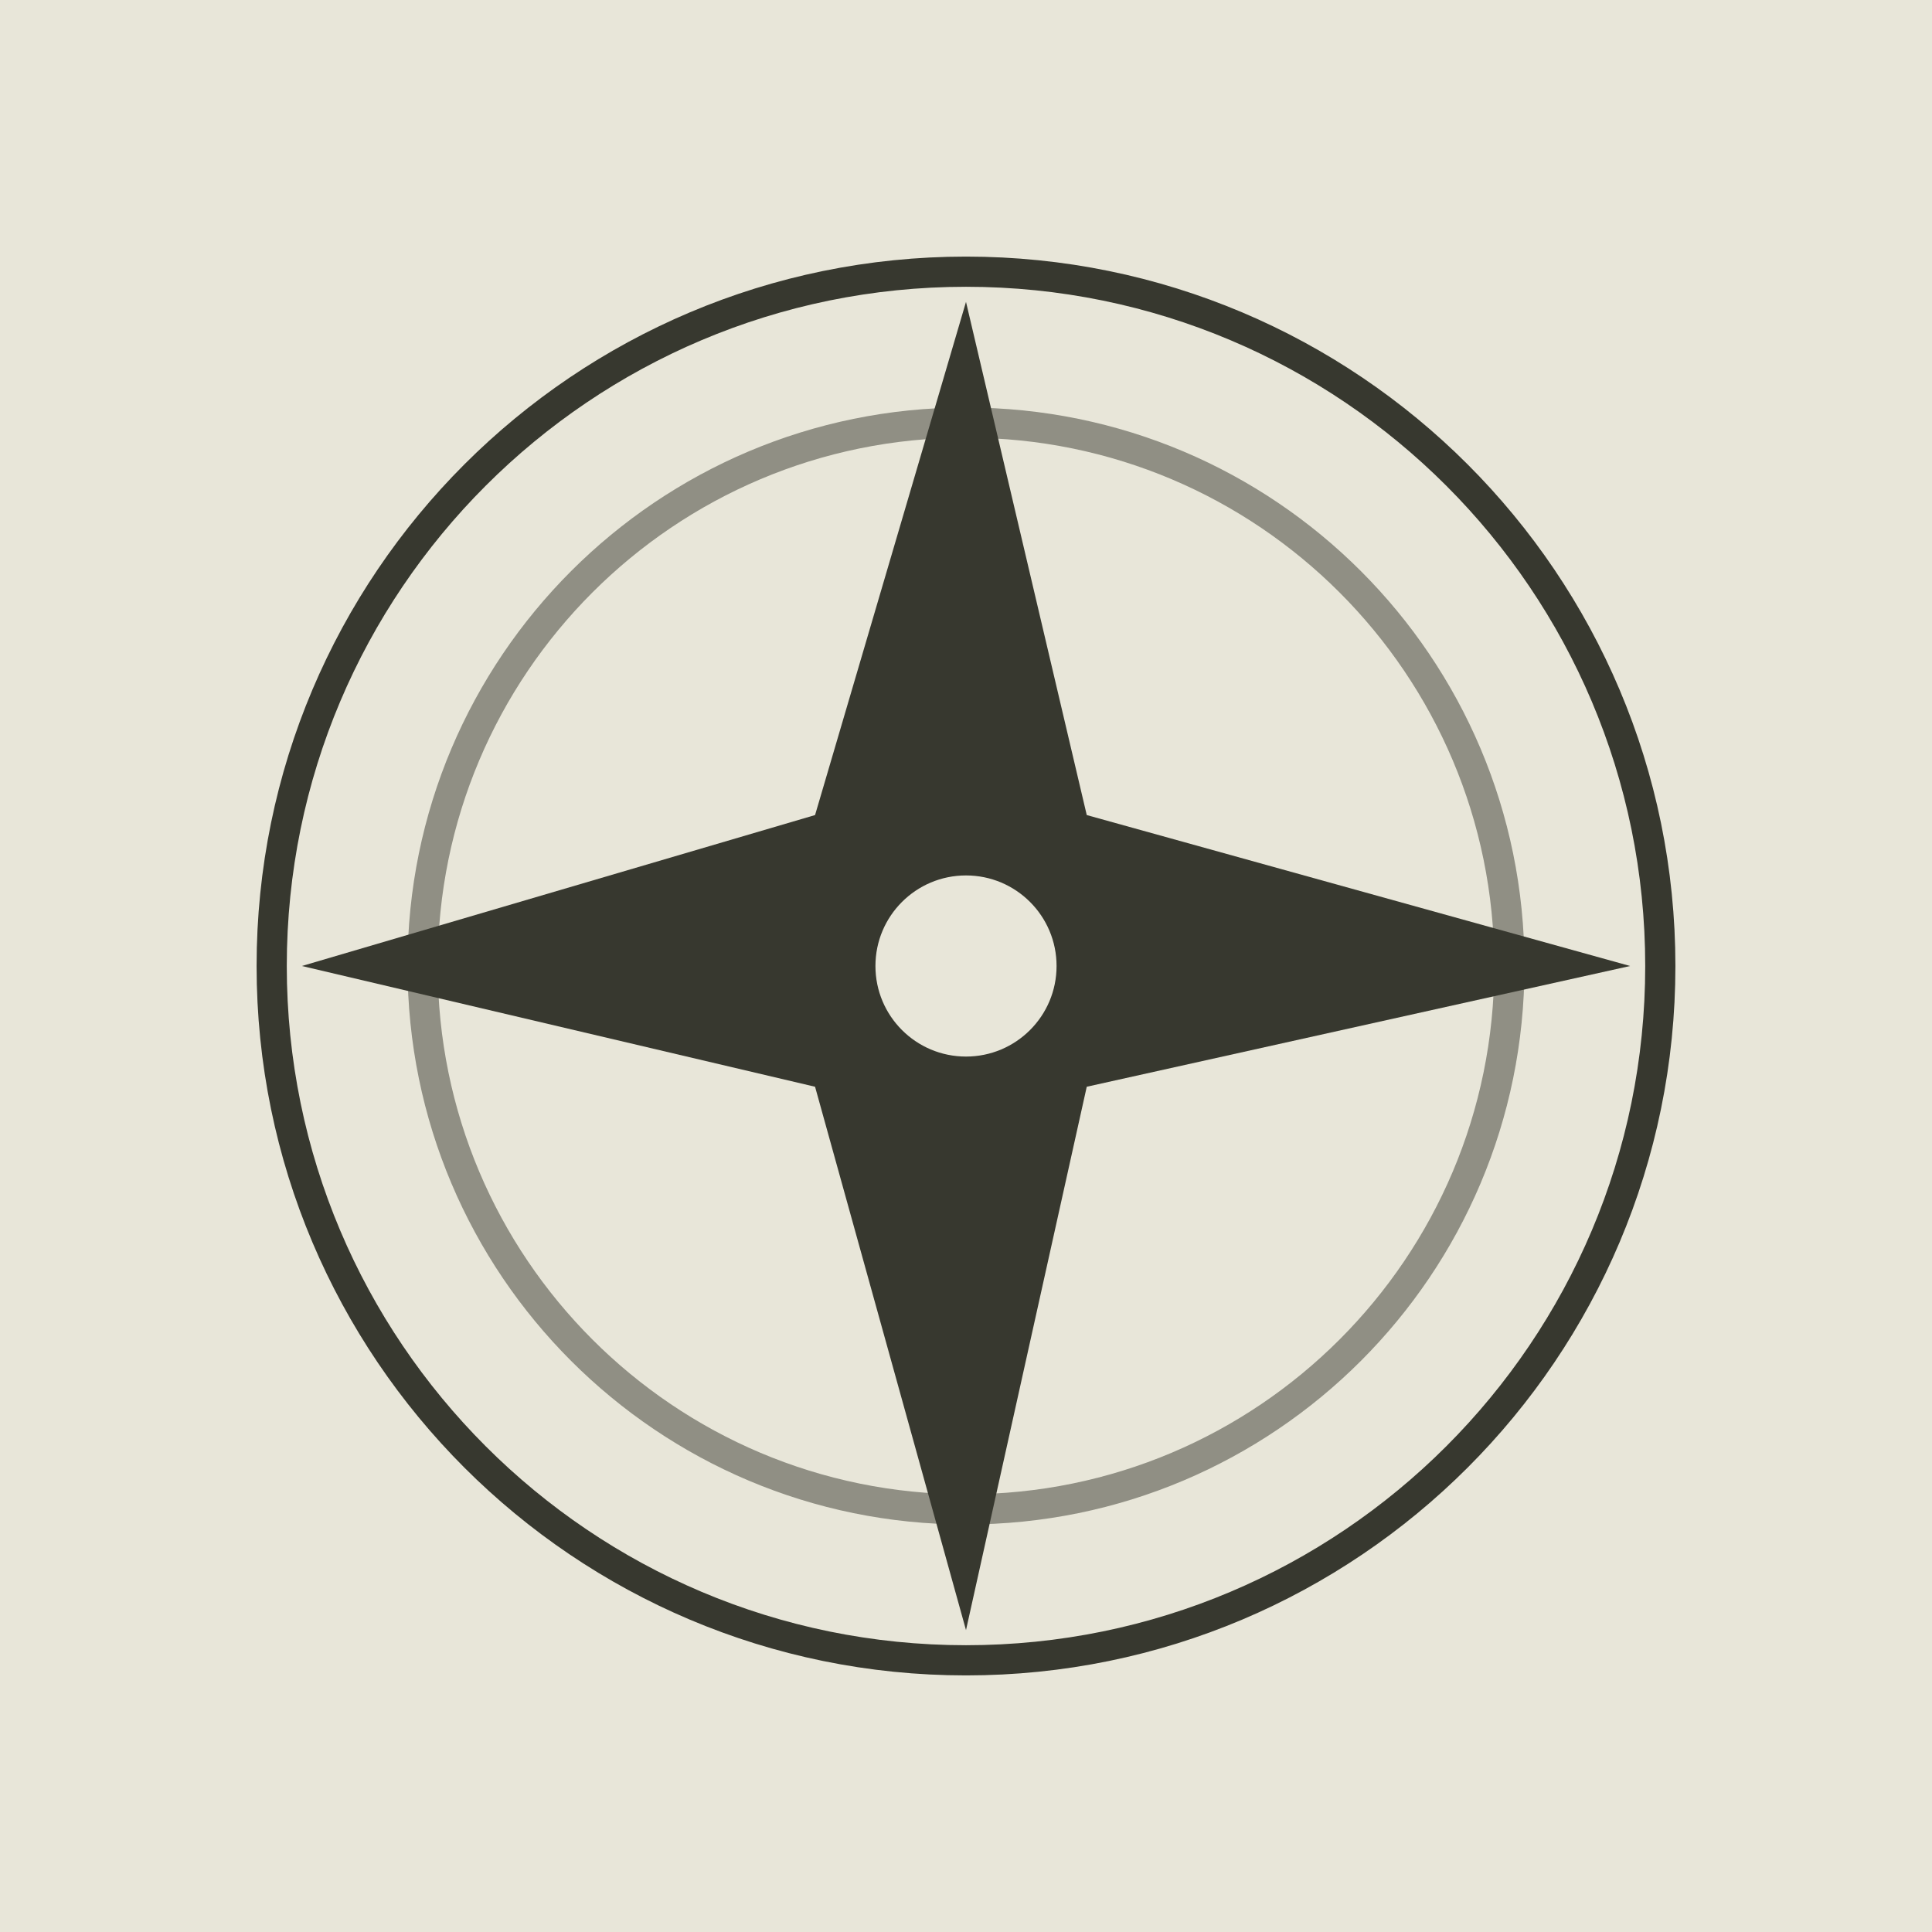
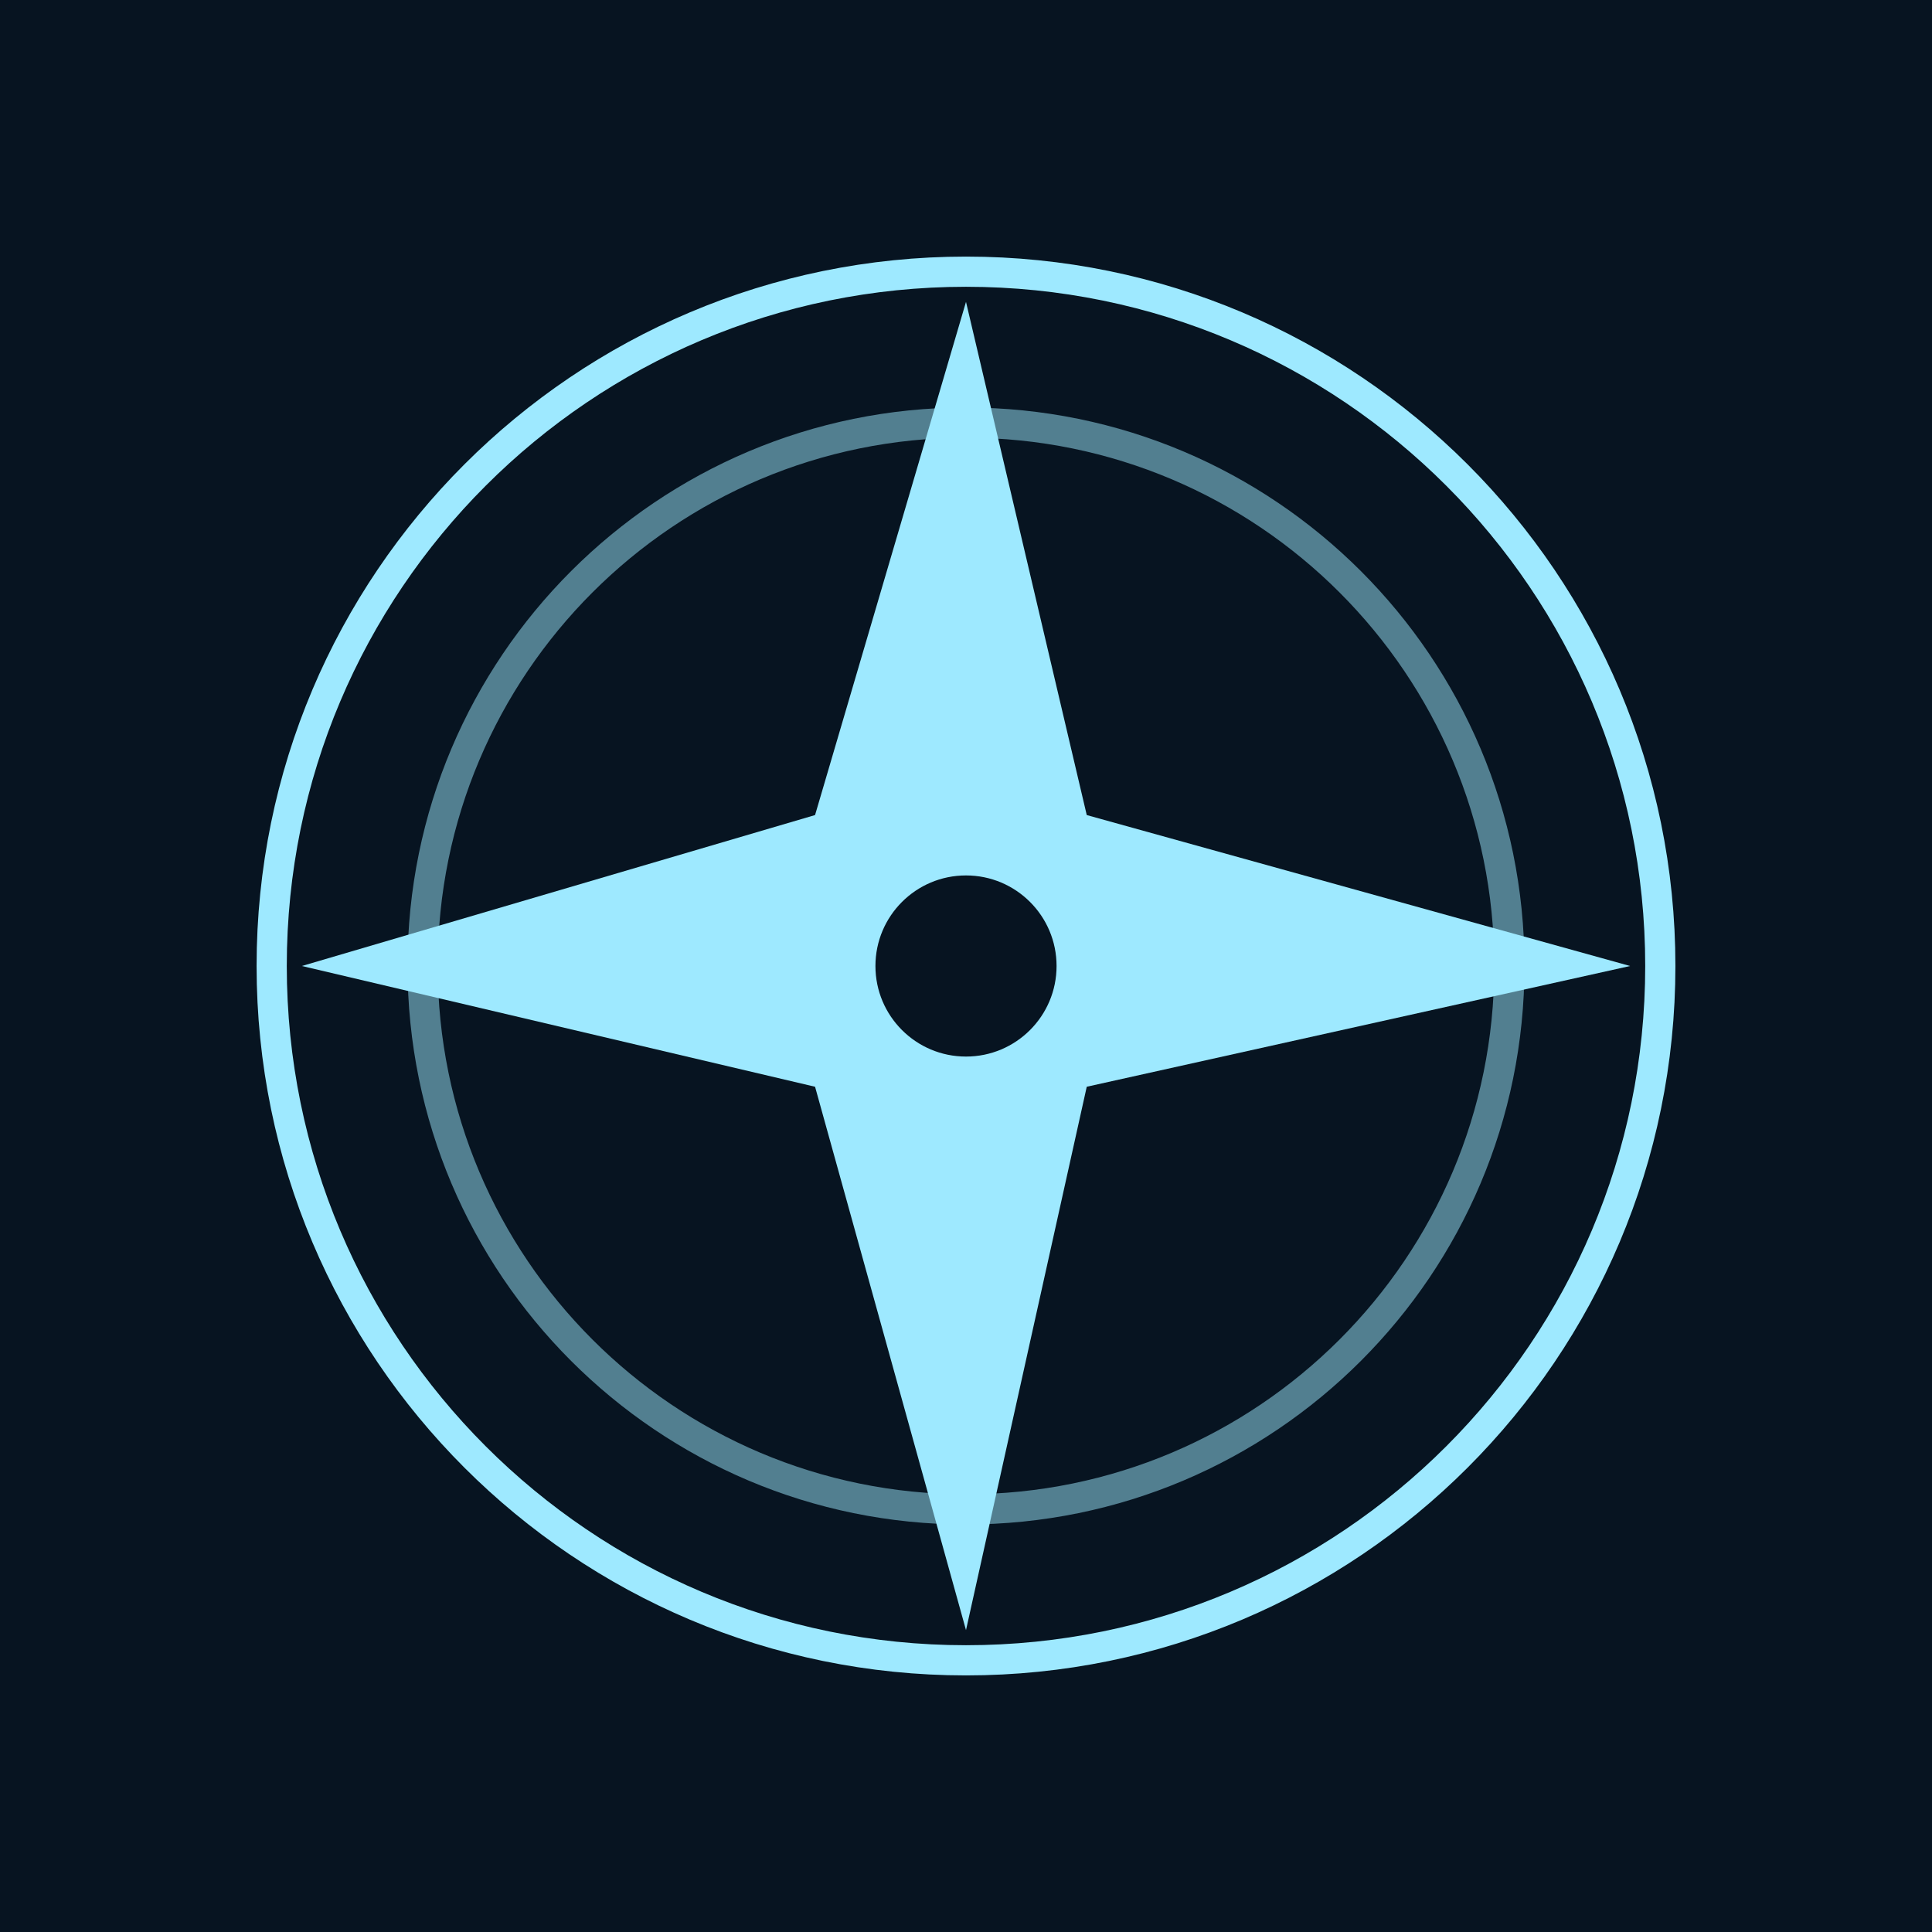
<svg xmlns="http://www.w3.org/2000/svg" viewBox="0 0 64 64">
-   <rect width="64" height="64" fill="#e8e6d9" />
-   <g fill="none" stroke="#37382f">
+   <rect width="64" height="64" fill="#071421" />
+   <g fill="none" stroke="#9ee9ff">
    <circle cx="32" cy="32" r="23" />
    <circle cx="32" cy="32" r="18" opacity=".5" />
  </g>
-   <path d="m32 10 4 17 18 5-18 4-4 18-5-18-17-4 17-5z" fill="#37382f" />
-   <circle cx="32" cy="32" r="3" fill="#e8e6d9" />
+   <path d="m32 10 4 17 18 5-18 4-4 18-5-18-17-4 17-5z" fill="#9ee9ff" />
+   <circle cx="32" cy="32" r="3" fill="#071421" />
</svg>
